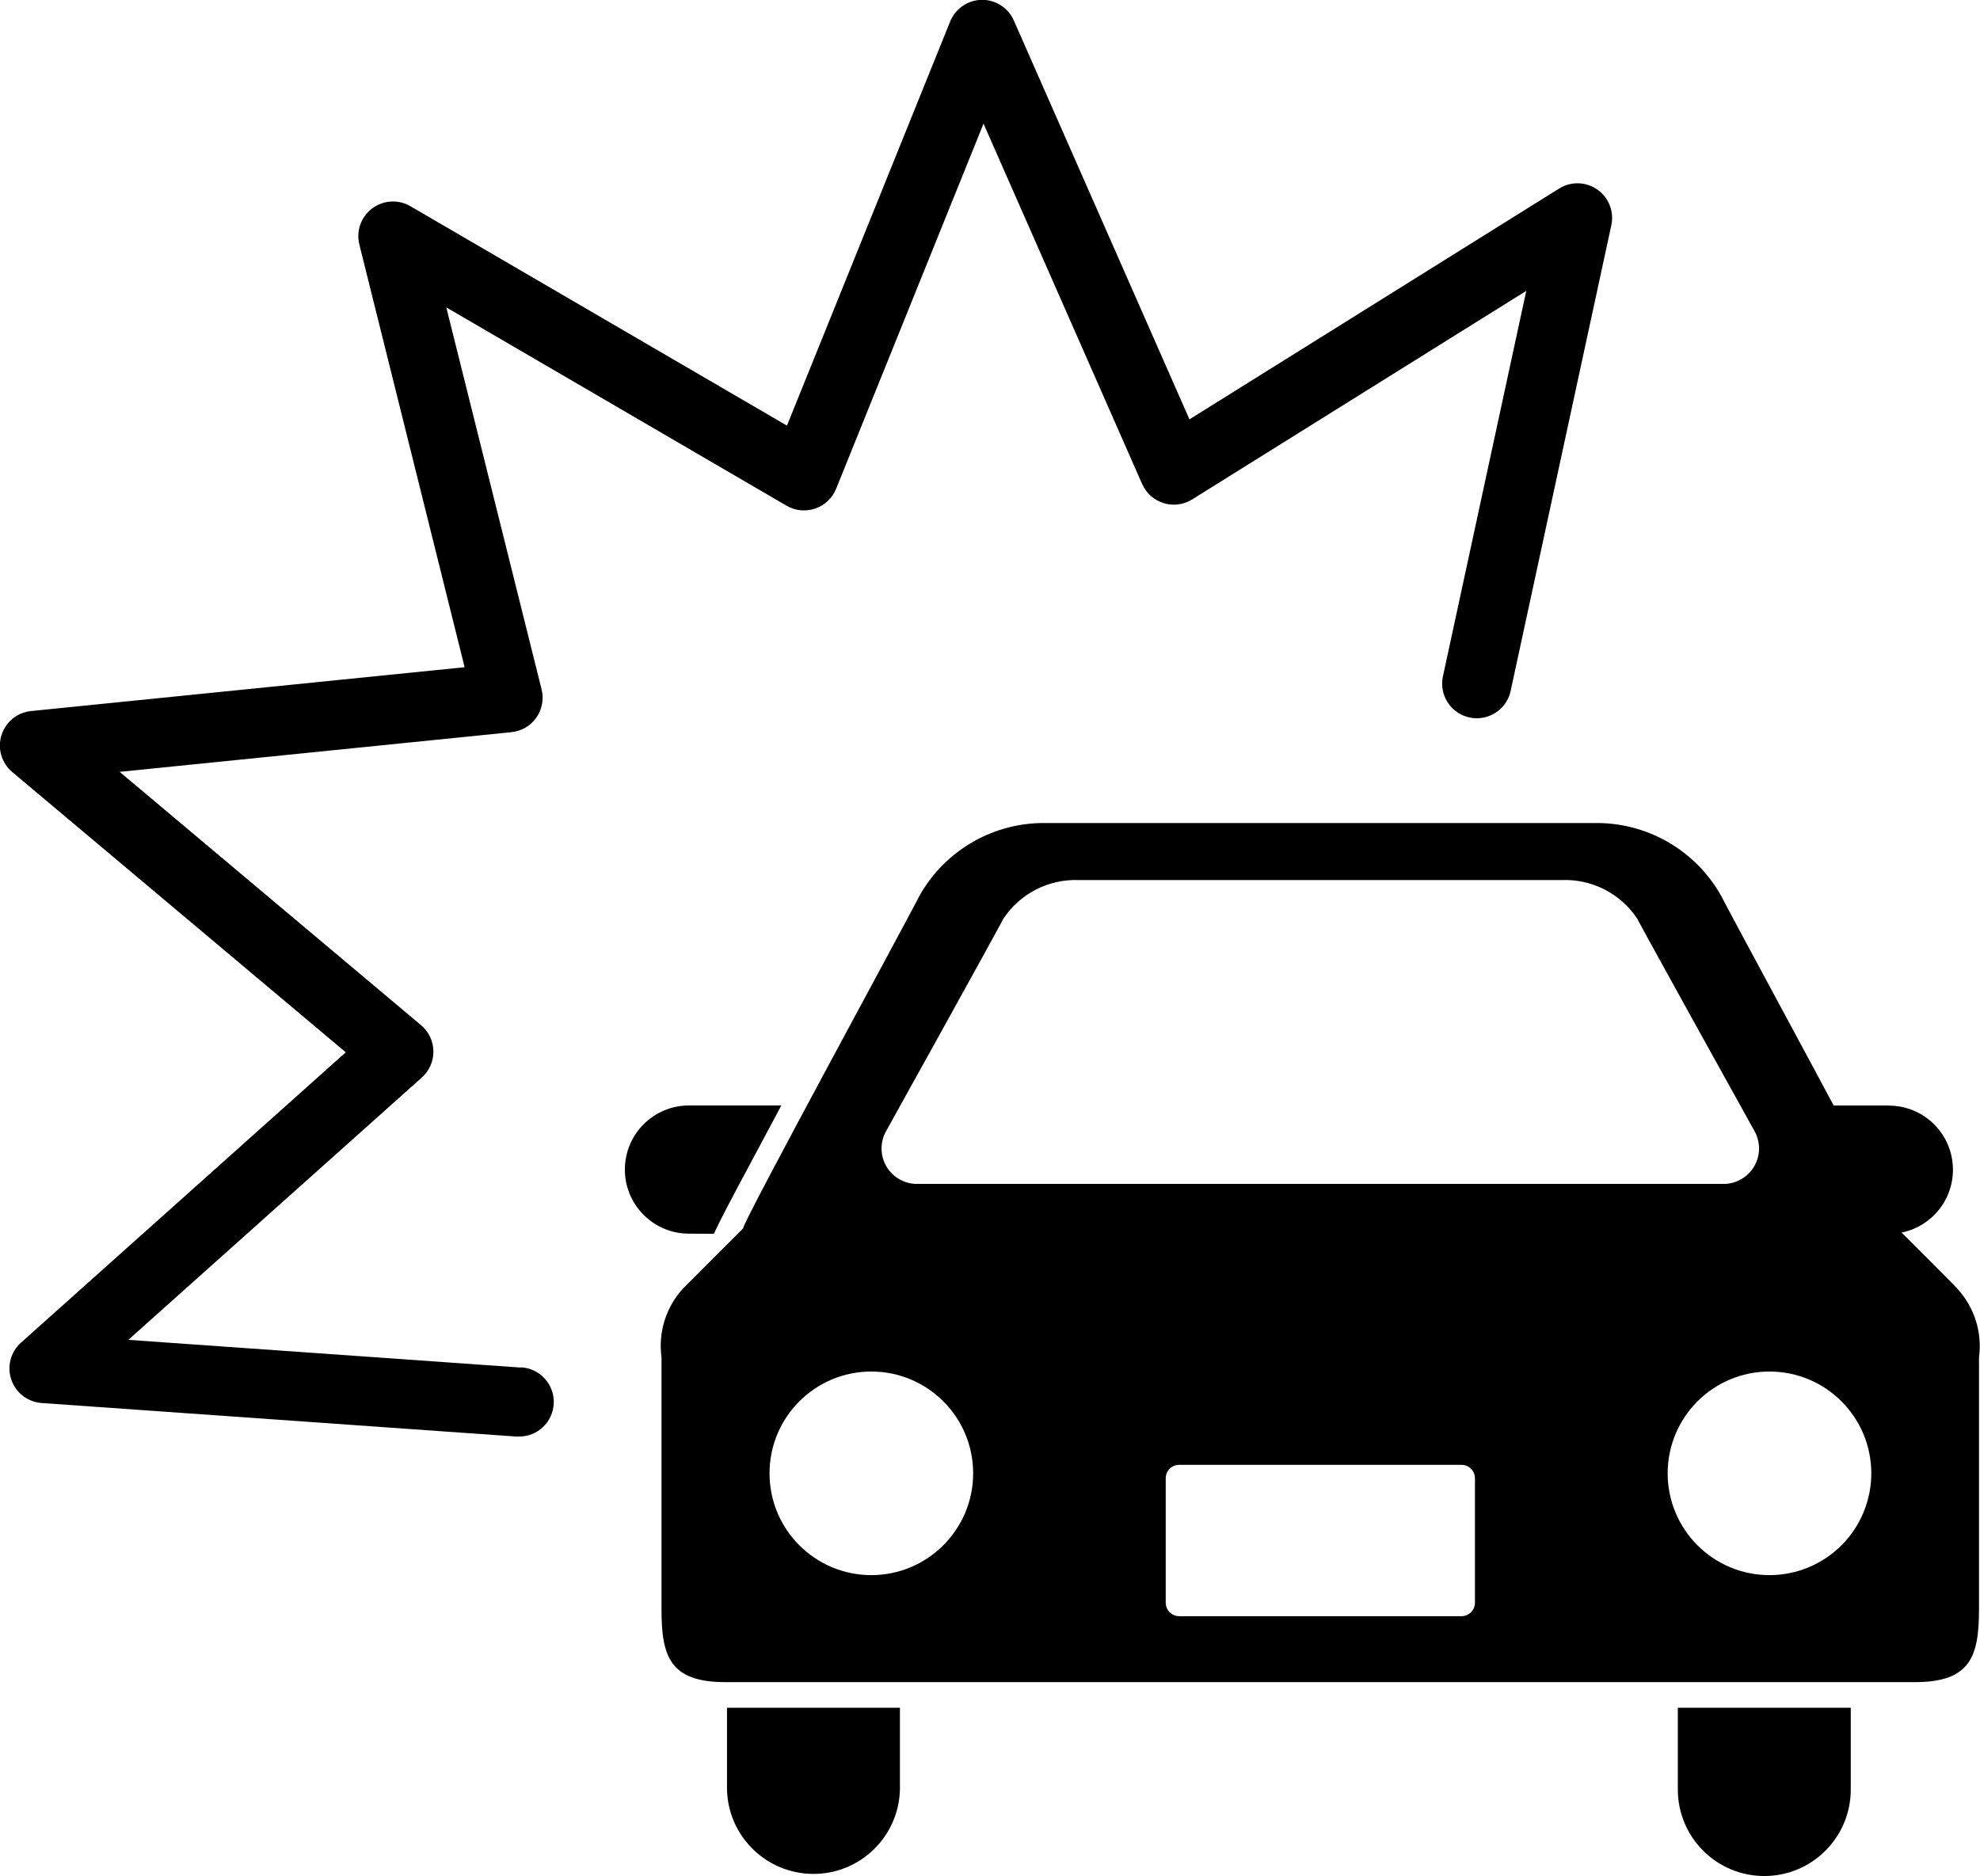
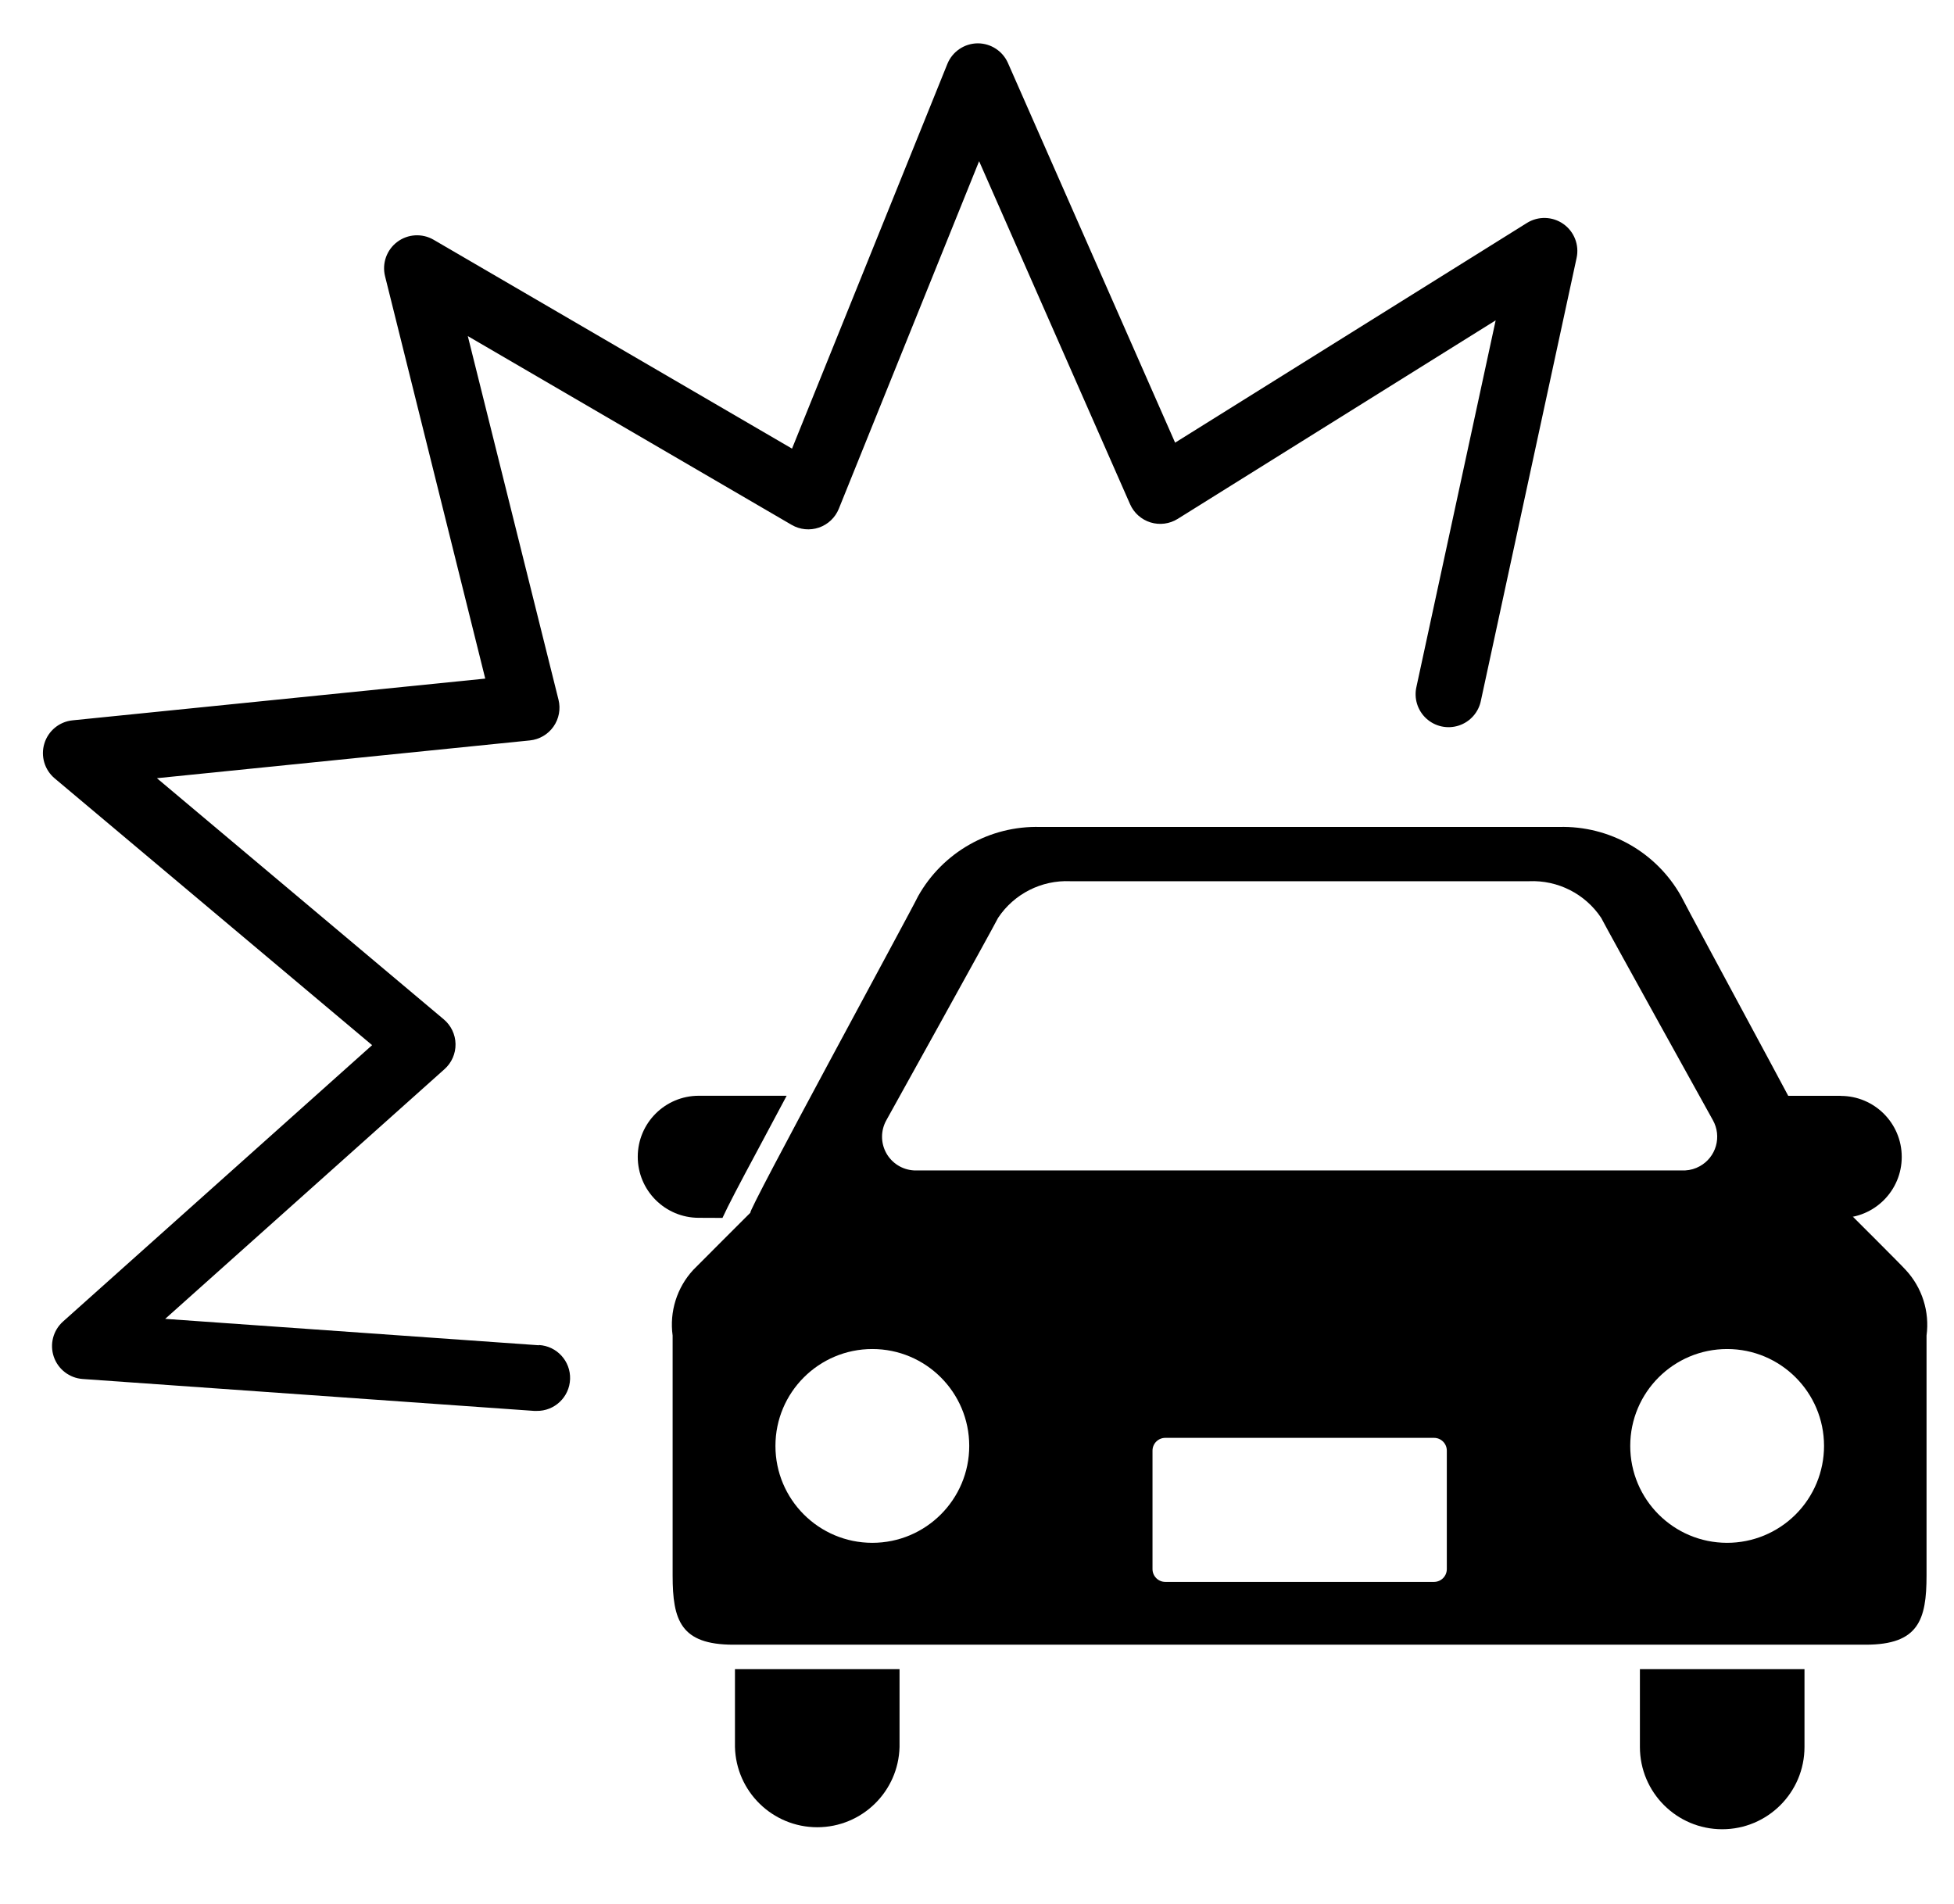
- <svg xmlns="http://www.w3.org/2000/svg" width="37.612" height="35.641" viewBox="0 0 37.612 35.641">
-   <g id="グループ_975" data-name="グループ 975" transform="translate(-709.269 -58.4)">
-     <g id="グループ_974" data-name="グループ 974" transform="translate(709.269 58.4)">
-       <path id="パス_1352" data-name="パス 1352" d="M719.167,84.382l-7.46-.527,5.575-4.984a.657.657,0,0,0-.016-.995l-5.724-4.812,7.443-.754a.657.657,0,0,0,.572-.813l-1.81-7.257,6.464,3.768a.658.658,0,0,0,.941-.322l2.8-6.937,3.013,6.846a.658.658,0,0,0,.951.293l6.346-3.962-1.58,7.309a.658.658,0,1,0,1.286.278l1.909-8.831a.658.658,0,0,0-.991-.7l-7.022,4.385-3.336-7.577a.658.658,0,0,0-.6-.393h-.01a.659.659,0,0,0-.6.412l-3.1,7.677-7.154-4.169a.658.658,0,0,0-.969.727l2,8.032-8.237.833a.658.658,0,0,0-.357,1.158l6.336,5.325-6.169,5.516a.658.658,0,0,0,.392,1.147l9.012.637.047,0a.658.658,0,0,0,.046-1.315Z" transform="translate(-709.269 -58.4)" />
-     </g>
-     <g id="グループ_929" data-name="グループ 929" transform="translate(721.139 74.035)">
-       <path id="パス_157" data-name="パス 157" d="M729.435,93.527c.113-.247.328-.657.711-1.37.175-.329.37-.693.57-1.068h-1.754a1.218,1.218,0,1,0,0,2.436Z" transform="translate(-727.744 -85.722)" />
-       <path id="パス_158" data-name="パス 158" d="M764.139,91.091h-1.755c.2.373.4.739.571,1.068.38.715.6,1.122.71,1.37h.474a1.218,1.218,0,0,0,0-2.436Z" transform="translate(-740.129 -85.723)" />
-       <path id="パス_159" data-name="パス 159" d="M730.764,110.454a1.643,1.643,0,0,0,3.285,0V108.9h-3.285Z" transform="translate(-728.824 -92.09)" />
-       <path id="パス_160" data-name="パス 160" d="M758.876,110.454a1.642,1.642,0,0,0,3.285,0V108.9h-3.285Z" transform="translate(-738.874 -92.09)" />
-       <path id="パス_161" data-name="パス 161" d="M752.295,90.435c.087.026-3.191-5.995-3.348-6.317a2.709,2.709,0,0,0-2.435-1.381H736.154a2.709,2.709,0,0,0-2.435,1.381c-.157.328-3.435,6.343-3.347,6.317,0,0-1.061,1.059-1.142,1.143a1.609,1.609,0,0,0-.411,1.31v4.788c0,.894.159,1.382,1.213,1.382h22.6c1.054,0,1.214-.493,1.214-1.382V92.888a1.609,1.609,0,0,0-.416-1.31C753.357,91.493,752.295,90.435,752.295,90.435Zm-19.21-1.845s2.106-3.793,2.23-4.039a1.644,1.644,0,0,1,1.439-.731h9.159a1.644,1.644,0,0,1,1.439.731c.125.246,2.231,4.041,2.231,4.041a.673.673,0,0,1-.262.916.665.665,0,0,1-.29.084H733.636a.673.673,0,0,1-.552-1Zm-.281,8.435a1.934,1.934,0,1,1,1.935-1.935,1.935,1.935,0,0,1-1.935,1.935Zm11.467.524a.256.256,0,0,1-.255.256h-5.363a.256.256,0,0,1-.256-.256V95.184a.255.255,0,0,1,.256-.254h5.363a.255.255,0,0,1,.255.254v2.362Zm5.593-.524A1.934,1.934,0,1,1,751.8,95.09,1.934,1.934,0,0,1,749.863,97.025Z" transform="translate(-728.123 -82.735)" />
+ <svg xmlns="http://www.w3.org/2000/svg" width="39" height="38" viewBox="0 0 39 38">
+   <defs>
+     <style>
+       .cls-1 {
+         fill: none;
+       }
+ 
+       .cls-2 {
+         clip-path: url(#clip-path);
+       }
+     </style>
+     <clipPath id="clip-path">
+       <rect id="長方形_810" data-name="長方形 810" class="cls-1" width="39" height="38" transform="translate(123 1624)" />
+     </clipPath>
+   </defs>
+   <g id="マスクグループ_73" data-name="マスクグループ 73" class="cls-2" transform="translate(-123 -1624)">
+     <g id="グループ_975" data-name="グループ 975" transform="translate(-585.41 1566.468)">
+       <g id="グループ_974" data-name="グループ 974" transform="translate(709.269 58.4)">
+         <path id="パス_1352" data-name="パス 1352" d="M719.167,84.382l-7.46-.527,5.575-4.984a.657.657,0,0,0-.016-.995l-5.724-4.812,7.443-.754a.657.657,0,0,0,.572-.813l-1.81-7.257,6.464,3.768a.658.658,0,0,0,.941-.322l2.8-6.937,3.013,6.846a.658.658,0,0,0,.951.293l6.346-3.962-1.58,7.309a.658.658,0,1,0,1.286.278l1.909-8.831a.658.658,0,0,0-.991-.7l-7.022,4.385-3.336-7.577a.658.658,0,0,0-.6-.393h-.01a.659.659,0,0,0-.6.412l-3.1,7.677-7.154-4.169a.658.658,0,0,0-.969.727l2,8.032-8.237.833a.658.658,0,0,0-.357,1.158l6.336,5.325-6.169,5.516a.658.658,0,0,0,.392,1.147l9.012.637.047,0a.658.658,0,0,0,.046-1.315Z" transform="translate(-709.269 -58.4)" />
+       </g>
+       <g id="グループ_929" data-name="グループ 929" transform="translate(721.139 74.035)">
+         <path id="パス_157" data-name="パス 157" d="M729.435,93.527c.113-.247.328-.657.711-1.37.175-.329.37-.693.57-1.068h-1.754a1.218,1.218,0,1,0,0,2.436Z" transform="translate(-727.744 -85.722)" />
+         <path id="パス_158" data-name="パス 158" d="M764.139,91.091h-1.755c.2.373.4.739.571,1.068.38.715.6,1.122.71,1.37h.474a1.218,1.218,0,0,0,0-2.436Z" transform="translate(-740.129 -85.723)" />
+         <path id="パス_159" data-name="パス 159" d="M730.764,110.454a1.643,1.643,0,0,0,3.285,0V108.9h-3.285Z" transform="translate(-728.824 -92.09)" />
+         <path id="パス_160" data-name="パス 160" d="M758.876,110.454a1.642,1.642,0,0,0,3.285,0V108.9h-3.285Z" transform="translate(-738.874 -92.09)" />
+         <path id="パス_161" data-name="パス 161" d="M752.295,90.435c.087.026-3.191-5.995-3.348-6.317a2.709,2.709,0,0,0-2.435-1.381H736.154a2.709,2.709,0,0,0-2.435,1.381c-.157.328-3.435,6.343-3.347,6.317,0,0-1.061,1.059-1.142,1.143a1.609,1.609,0,0,0-.411,1.31v4.788c0,.894.159,1.382,1.213,1.382h22.6c1.054,0,1.214-.493,1.214-1.382V92.888a1.609,1.609,0,0,0-.416-1.31C753.357,91.493,752.295,90.435,752.295,90.435Zm-19.21-1.845s2.106-3.793,2.23-4.039a1.644,1.644,0,0,1,1.439-.731h9.159a1.644,1.644,0,0,1,1.439.731c.125.246,2.231,4.041,2.231,4.041a.673.673,0,0,1-.262.916.665.665,0,0,1-.29.084H733.636a.673.673,0,0,1-.552-1Zm-.281,8.435a1.934,1.934,0,1,1,1.935-1.935,1.935,1.935,0,0,1-1.935,1.935Zm11.467.524a.256.256,0,0,1-.255.256h-5.363a.256.256,0,0,1-.256-.256V95.184a.255.255,0,0,1,.256-.254h5.363a.255.255,0,0,1,.255.254v2.362Zm5.593-.524A1.934,1.934,0,1,1,751.8,95.09,1.934,1.934,0,0,1,749.863,97.025Z" transform="translate(-728.123 -82.735)" />
+       </g>
    </g>
  </g>
</svg>
